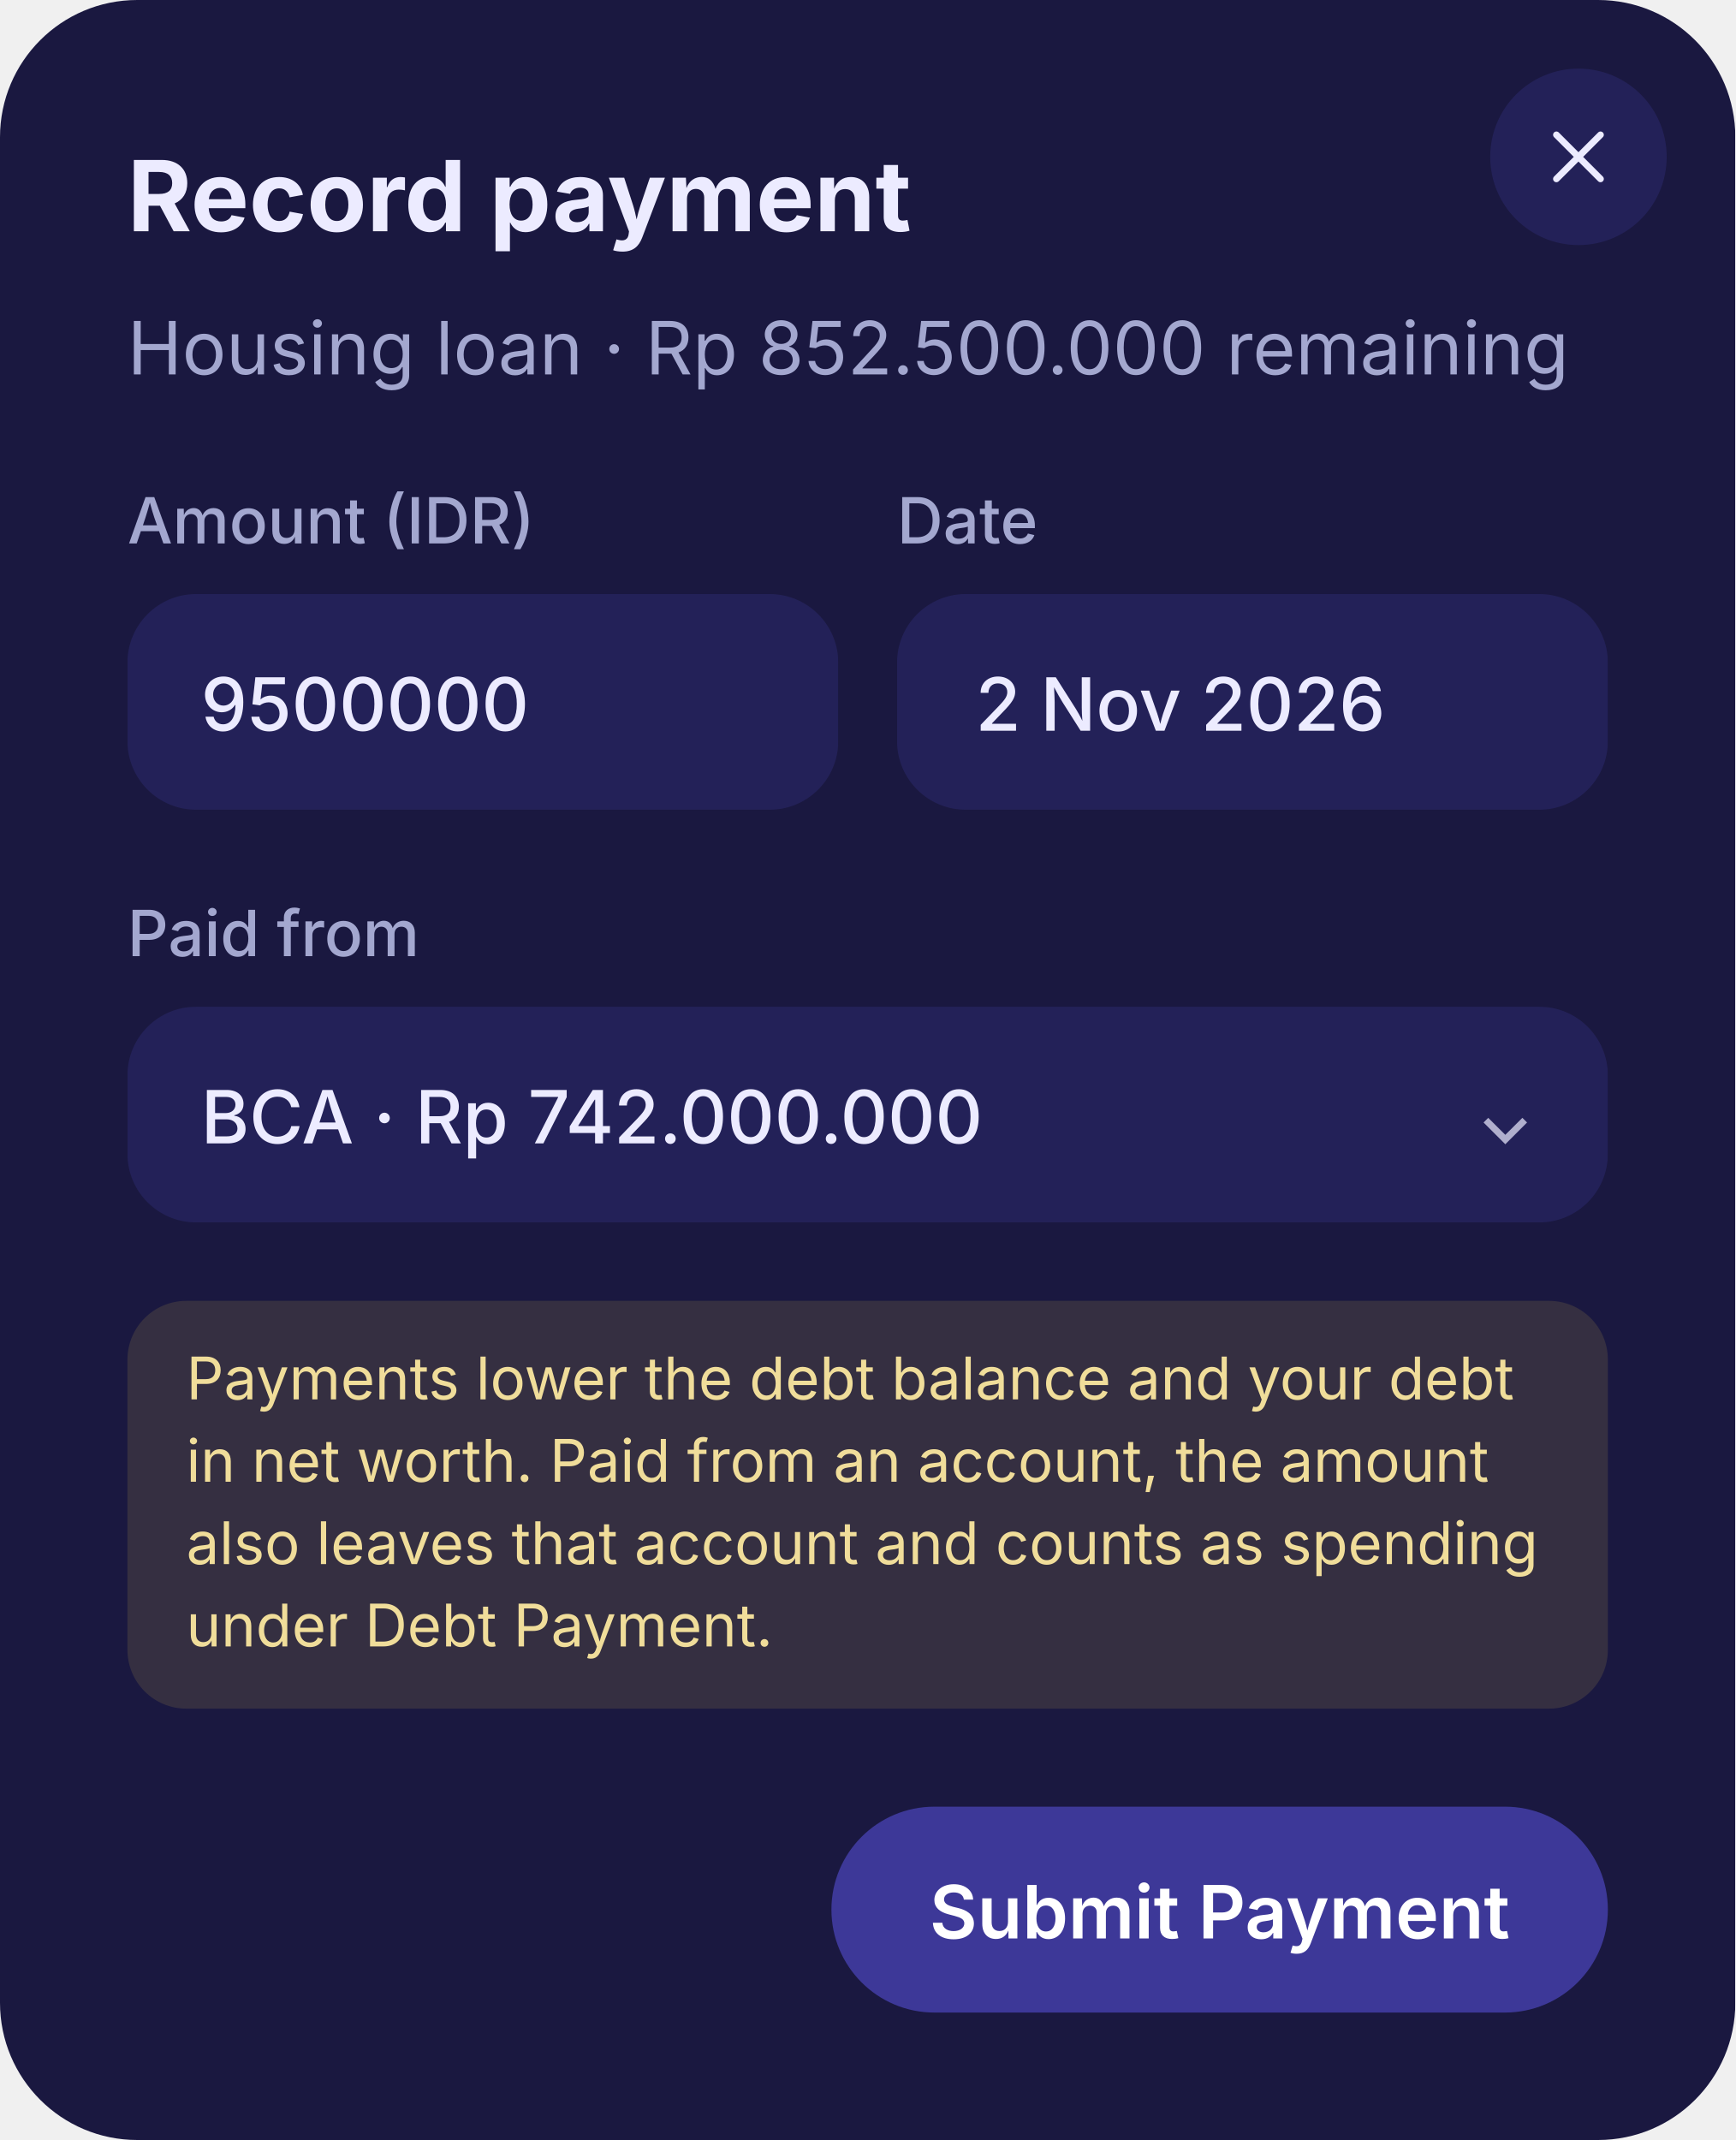
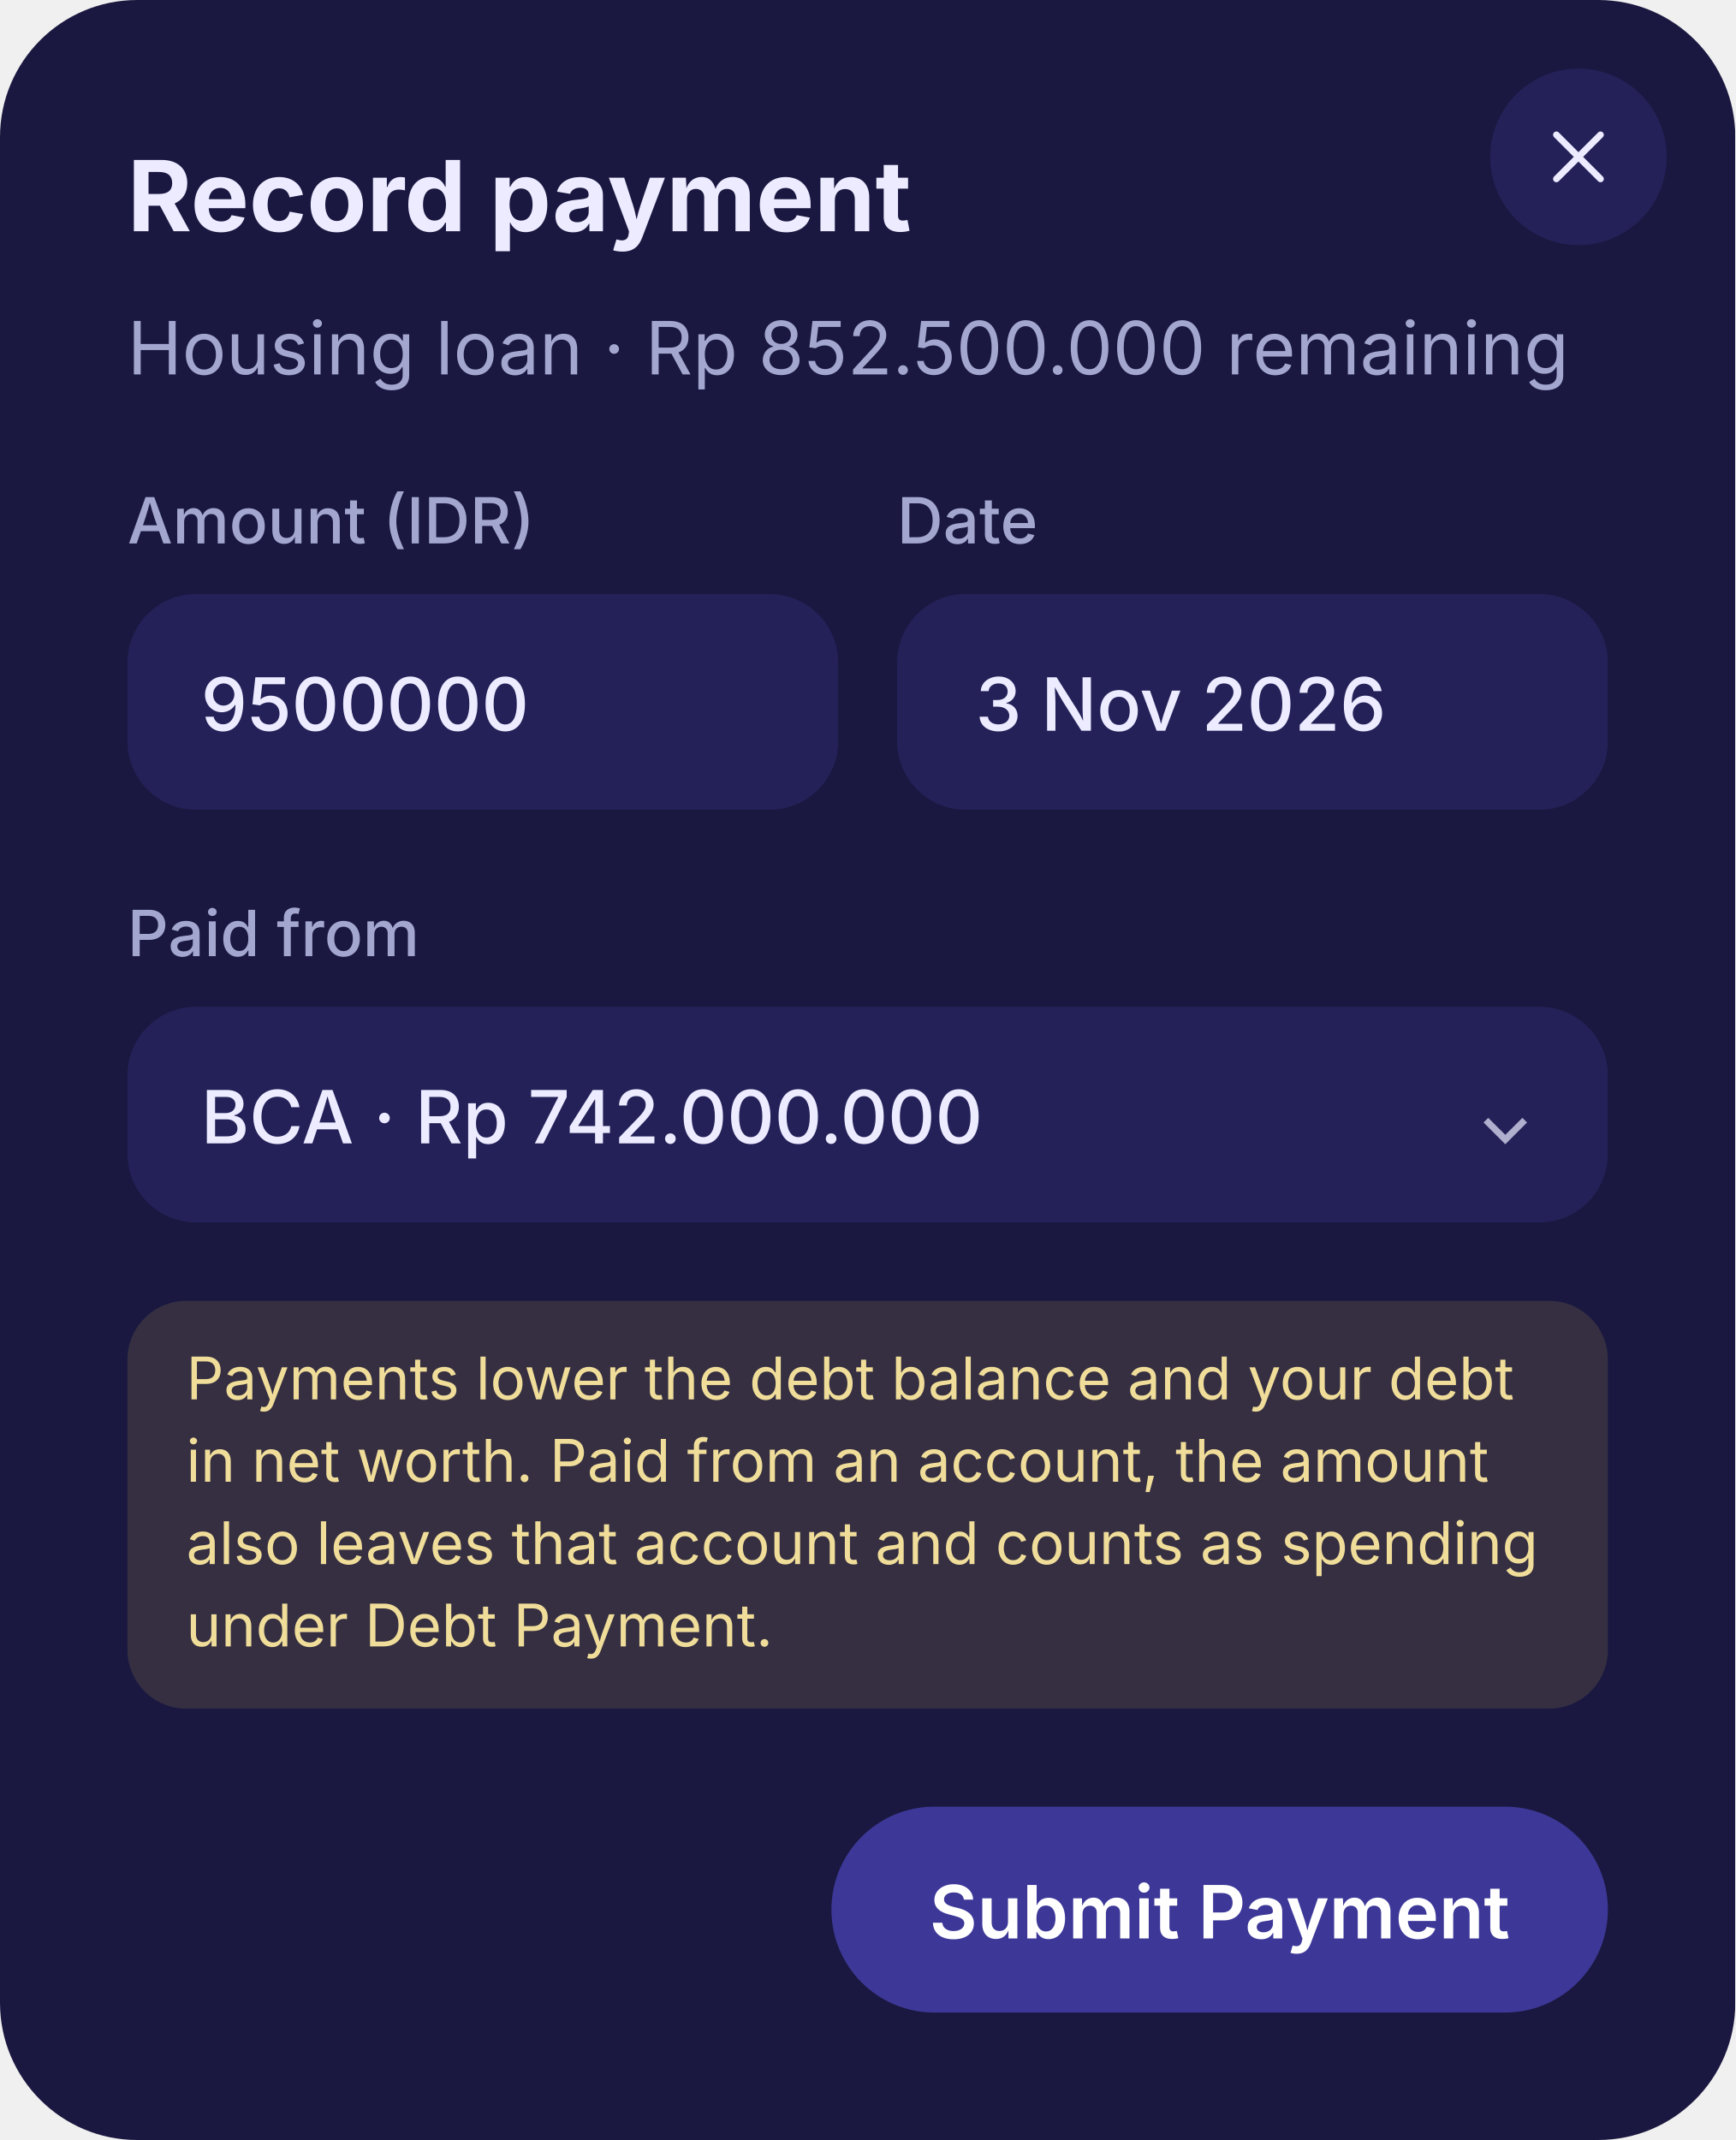
<svg xmlns="http://www.w3.org/2000/svg" data-stacking-context="true" aria-owns="dlg" width="354" height="436.562" viewBox="18 203.719 354 436.562">
  <style />
  <g data-stacking-layer="rootBackgroundAndBorders" />
  <g data-stacking-layer="childStackingContextsWithNegativeStackLevels" />
  <g data-stacking-layer="inFlowNonInlineNonPositionedDescendants" />
  <g data-stacking-layer="nonPositionedFloats" />
  <g data-stacking-layer="inFlowInlineLevelNonPositionedDescendants" />
  <g data-stacking-layer="childStackingContextsWithStackLevelZeroAndPositionedDescendantsWithStackLevelZero" />
  <g data-stacking-layer="childStackingContextsWithPositiveStackLevels" />
  <g data-tag="dialog" id="dlg" data-z-index="auto" data-stacking-context="true" role="dialog" mask="url(#mask-for-dlg1)" aria-owns="dlg1">
    <g data-stacking-layer="rootBackgroundAndBorders">
      <rect width="354" height="436.562" x="18" y="203.719" fill="rgb(26, 24, 64)" rx="28" ry="28" />
    </g>
    <mask id="mask-for-dlg1">
      <rect width="354" height="436.562" x="18" y="203.719" fill="#ffffff" />
    </mask>
    <g data-tag="div" id="dlg1" class="dlg" data-z-index="auto" data-stacking-context="true" tabindex="-1" aria-owns="dlg-x1 h21 muted1 form1">
      <g data-stacking-layer="childStackingContextsWithPositiveStackLevels">
        <g data-tag="button" id="dlg-x1" class="dlg-x" data-z-index="2" data-stacking-context="true" role="button" aria-labelledby="" aria-label="Close" aria-owns="svg1">
          <g data-stacking-layer="rootBackgroundAndBorders">
            <rect width="36" height="36" x="322" y="217.719" fill="rgb(35, 33, 88)" rx="18" ry="18" />
          </g>
          <g data-tag="svg" id="svg1" data-z-index="auto" data-stacking-context="true" aria-hidden="true" mask="url(#mask-for-svg11)">
            <g data-stacking-layer="rootBackgroundAndBorders" />
            <g data-stacking-layer="childStackingContextsWithNegativeStackLevels" />
            <g data-stacking-layer="inFlowNonInlineNonPositionedDescendants" />
            <g data-stacking-layer="nonPositionedFloats" />
            <g data-stacking-layer="inFlowInlineLevelNonPositionedDescendants" />
            <g data-stacking-layer="childStackingContextsWithStackLevelZeroAndPositionedDescendantsWithStackLevelZero" />
            <g data-stacking-layer="childStackingContextsWithPositiveStackLevels" />
            <mask id="mask-for-svg11">
              <rect width="18" height="18" x="331" y="226.719" fill="#ffffff" />
            </mask>
            <g class="svg-content" data-view-box="0 0 24 24" data-width="" data-height="" transform="matrix(0.75 0 0 0.75 331 226.719)">
              <path d="M6 6l12 12M18 6L6 18" color="rgb(236, 235, 255)" fill="none" stroke="rgb(236, 235, 255)" stroke-linecap="round" stroke-linejoin="round" stroke-width="1.8px" />
            </g>
          </g>
        </g>
      </g>
      <g data-tag="h2" id="h21" data-z-index="auto" data-stacking-context="true" role="heading" aria-level="2">
        <text color="rgb(236, 235, 255)" dominant-baseline="text-after-edge" font-family="Inter, ui-sans-serif, system-ui, -apple-system, &quot;Segoe UI&quot;, Roboto, sans-serif" font-size="20px" font-size-adjust="none" font-stretch="100%" font-style="normal" font-variant="normal" font-weight="700" direction="ltr" letter-spacing="normal" text-decoration="none" text-anchor="start" text-rendering="auto" unicode-bidi="isolate" word-spacing="0px" writing-mode="horizontal-tb" user-select="text" fill="rgb(236, 235, 255)">
          <tspan xml:space="preserve" x="44" y="255.719" textLength="159.906" lengthAdjust="spacingAndGlyphs">Record payment</tspan>
        </text>
      </g>
      <g data-tag="p" id="muted1" class="muted" data-z-index="auto" data-stacking-context="true">
        <text color="rgb(163, 167, 207)" dominant-baseline="text-after-edge" font-family="Inter, ui-sans-serif, system-ui, -apple-system, &quot;Segoe UI&quot;, Roboto, sans-serif" font-size="15px" font-size-adjust="none" font-stretch="100%" font-style="normal" font-variant="normal" font-weight="400" direction="ltr" letter-spacing="normal" text-decoration="none" text-anchor="start" text-rendering="auto" unicode-bidi="isolate" word-spacing="0px" writing-mode="horizontal-tb" user-select="text" fill="rgb(163, 167, 207)">
          <tspan xml:space="preserve" x="44" y="283.719" textLength="294.484" lengthAdjust="spacingAndGlyphs">Housing loan · Rp 852.500.000 remaining</tspan>
        </text>
      </g>
      <g data-tag="form" id="form1" data-z-index="auto" data-stacking-context="true" role="form" aria-owns="two1 field3 hint1 actions1">
        <g data-tag="div" id="two1" class="two" data-z-index="auto" data-stacking-context="true" aria-owns="field1 field2">
          <g data-tag="label" id="field1" class="field" data-z-index="auto" data-stacking-context="true" aria-owns="div1 input1">
            <text color="rgb(163, 167, 207)" dominant-baseline="text-after-edge" font-family="Inter, ui-sans-serif, system-ui, -apple-system, &quot;Segoe UI&quot;, Roboto, sans-serif" font-size="13px" font-size-adjust="none" font-stretch="100%" font-style="normal" font-variant="normal" font-weight="500" direction="ltr" letter-spacing="normal" text-decoration="none" text-anchor="start" text-rendering="auto" unicode-bidi="normal" word-spacing="0px" writing-mode="horizontal-tb" user-select="text" fill="rgb(163, 167, 207)">
              <tspan xml:space="preserve" x="44" y="317.719" textLength="83.078" lengthAdjust="spacingAndGlyphs">Amount (IDR)</tspan>
            </text>
            <g data-tag="div" id="div1" data-z-index="auto" data-stacking-context="true" mask="url(#mask-for-div11)" aria-owns="span1">
              <g data-stacking-layer="rootBackgroundAndBorders">
                <rect width="145" height="44" x="44" y="324.906" fill="rgb(35, 33, 88)" rx="14" ry="14" />
              </g>
              <mask id="mask-for-div11">
                <rect width="145" height="44" x="44" y="324.906" fill="#ffffff" />
              </mask>
              <g data-tag="span" id="span1" data-z-index="auto" data-stacking-context="true" mask="url(#mask-for-span11)">
                <mask id="mask-for-span11">
                  <rect width="67.141" height="21" x="59" y="336.406" fill="#ffffff" />
                </mask>
                <text color="rgb(236, 235, 255)" dominant-baseline="text-after-edge" font-family="Inter, ui-sans-serif, system-ui, -apple-system, &quot;Segoe UI&quot;, Roboto, sans-serif" font-size="15px" font-size-adjust="none" font-stretch="100%" font-style="normal" font-variant="normal" font-weight="500" direction="ltr" letter-spacing="normal" text-decoration="none" text-anchor="start" text-rendering="auto" unicode-bidi="normal" word-spacing="0px" writing-mode="horizontal-tb" user-select="text" fill="rgb(236, 235, 255)">
                  <tspan xml:space="preserve" x="59" y="356.406" textLength="67.141" lengthAdjust="spacingAndGlyphs">9500000</tspan>
                </text>
              </g>
            </g>
            <g data-tag="input" id="input1" data-z-index="auto" data-stacking-context="true" role="spinbutton" aria-labelledby="label1" mask="url(#mask-for-input11)">
              <mask id="mask-for-input11">
                <rect width="0" height="0" x="0" y="0" fill="#ffffff" />
              </mask>
            </g>
          </g>
          <g data-tag="label" id="field2" class="field" data-z-index="auto" data-stacking-context="true" aria-owns="dp-wrap1">
            <text color="rgb(163, 167, 207)" dominant-baseline="text-after-edge" font-family="Inter, ui-sans-serif, system-ui, -apple-system, &quot;Segoe UI&quot;, Roboto, sans-serif" font-size="13px" font-size-adjust="none" font-stretch="100%" font-style="normal" font-variant="normal" font-weight="500" direction="ltr" letter-spacing="normal" text-decoration="none" text-anchor="start" text-rendering="auto" unicode-bidi="normal" word-spacing="0px" writing-mode="horizontal-tb" user-select="text" fill="rgb(163, 167, 207)">
              <tspan xml:space="preserve" x="201" y="317.719" textLength="28.703" lengthAdjust="spacingAndGlyphs">Date</tspan>
            </text>
            <g data-tag="span" id="dp-wrap1" class="dp-wrap" data-z-index="auto" data-stacking-context="true" aria-owns="div2 dp-on1 dp-text1">
              <g data-tag="div" id="div2" data-z-index="auto" data-stacking-context="true" mask="url(#mask-for-div21)" aria-owns="span2 span3">
                <g data-stacking-layer="rootBackgroundAndBorders">
                  <rect width="145" height="44" x="201" y="324.906" fill="rgb(35, 33, 88)" rx="14" ry="14" />
                </g>
                <mask id="mask-for-div21">
                  <rect width="145" height="44" x="201" y="324.906" fill="#ffffff" />
                </mask>
                <g data-tag="span" id="span2" data-z-index="auto" data-stacking-context="true" mask="url(#mask-for-span21)">
                  <mask id="mask-for-span21">
-                     <rect width="83.609" height="42" x="216" y="325.906" fill="#ffffff" />
+                     <rect width="83.766" height="42" x="216" y="325.906" fill="#ffffff" />
                  </mask>
                  <text color="rgba(0, 0, 0, 0)" dominant-baseline="text-after-edge" font-family="Inter, ui-sans-serif, system-ui, -apple-system, &quot;Segoe UI&quot;, Roboto, sans-serif" font-size="15px" font-size-adjust="none" font-stretch="100%" font-style="normal" font-variant="normal" font-weight="500" direction="ltr" letter-spacing="normal" text-decoration="none" text-anchor="start" text-rendering="auto" unicode-bidi="normal" word-spacing="0px" writing-mode="horizontal-tb" user-select="text" fill="rgba(0, 0, 0, 0)">
-                     <tspan xml:space="preserve" x="216" y="355.906" textLength="83.609" lengthAdjust="spacingAndGlyphs">2 Nov 2026</tspan>
+                     <tspan xml:space="preserve" x="216" y="355.906" textLength="83.766" lengthAdjust="spacingAndGlyphs">3 Nov 2026</tspan>
                  </text>
                </g>
                <g data-tag="span" id="span3" data-z-index="auto" data-stacking-context="true" />
              </g>
              <g data-tag="input" id="dp-on1" class="dp-on" data-z-index="auto" data-stacking-context="true" aria-labelledby="label2" mask="url(#mask-for-dp-on11)">
                <mask id="mask-for-dp-on11">
                  <rect width="0" height="0" x="0" y="0" fill="#ffffff" />
                </mask>
              </g>
              <g data-tag="span" id="dp-text1" class="dp-text" data-z-index="auto" data-stacking-context="true" aria-hidden="true" mask="url(#mask-for-dp-text11)">
                <mask id="mask-for-dp-text11">
                  <rect width="145" height="44" x="201" y="324.906" fill="#ffffff" />
                </mask>
                <text color="rgb(236, 235, 255)" dominant-baseline="text-after-edge" font-family="Inter, ui-sans-serif, system-ui, -apple-system, &quot;Segoe UI&quot;, Roboto, sans-serif" font-size="15px" font-size-adjust="none" font-stretch="100%" font-style="normal" font-variant="normal" font-weight="500" direction="ltr" letter-spacing="normal" text-decoration="none" text-anchor="start" text-rendering="auto" unicode-bidi="normal" word-spacing="0px" writing-mode="horizontal-tb" user-select="text" fill="rgb(236, 235, 255)">
-                   <tspan xml:space="preserve" x="217" y="356.406" textLength="83.609" lengthAdjust="spacingAndGlyphs">2 Nov 2026</tspan>
+                   <tspan xml:space="preserve" x="217" y="356.406" textLength="83.766" lengthAdjust="spacingAndGlyphs">3 Nov 2026</tspan>
                </text>
              </g>
            </g>
          </g>
        </g>
        <g data-tag="label" id="field3" class="field" data-z-index="auto" data-stacking-context="true" aria-owns="div3 select1">
          <text color="rgb(163, 167, 207)" dominant-baseline="text-after-edge" font-family="Inter, ui-sans-serif, system-ui, -apple-system, &quot;Segoe UI&quot;, Roboto, sans-serif" font-size="13px" font-size-adjust="none" font-stretch="100%" font-style="normal" font-variant="normal" font-weight="500" direction="ltr" letter-spacing="normal" text-decoration="none" text-anchor="start" text-rendering="auto" unicode-bidi="normal" word-spacing="0px" writing-mode="horizontal-tb" user-select="text" fill="rgb(163, 167, 207)">
            <tspan xml:space="preserve" x="44" y="401.906" textLength="59.562" lengthAdjust="spacingAndGlyphs">Paid from</tspan>
          </text>
          <g data-tag="div" id="div3" data-z-index="auto" data-stacking-context="true" mask="url(#mask-for-div31)" aria-owns="span4 span5">
            <g data-stacking-layer="rootBackgroundAndBorders">
              <rect width="302" height="44" x="44" y="409.094" fill="rgb(35, 33, 88)" rx="14" ry="14" />
            </g>
            <mask id="mask-for-div31">
              <rect width="302" height="44" x="44" y="409.094" fill="#ffffff" />
            </mask>
            <g data-tag="span" id="span4" data-z-index="auto" data-stacking-context="true" mask="url(#mask-for-span41)">
              <mask id="mask-for-span41">
                <rect width="159.469" height="19" x="59" y="421.594" fill="#ffffff" />
              </mask>
              <text color="rgb(236, 235, 255)" dominant-baseline="text-after-edge" font-family="Inter, ui-sans-serif, system-ui, -apple-system, &quot;Segoe UI&quot;, Roboto, sans-serif" font-size="15px" font-size-adjust="none" font-stretch="100%" font-style="normal" font-variant="normal" font-weight="500" direction="ltr" letter-spacing="normal" text-decoration="none" text-anchor="start" text-rendering="auto" unicode-bidi="normal" word-spacing="0px" writing-mode="horizontal-tb" user-select="auto" fill="rgb(236, 235, 255)">
                <tspan xml:space="preserve" x="59" y="440.594" textLength="159.469" lengthAdjust="spacingAndGlyphs">BCA · Rp 742.000.000</tspan>
              </text>
            </g>
            <g data-tag="span" id="span5" data-z-index="auto" data-stacking-context="true" opacity="0.7">
              <text color="rgb(236, 235, 255)" dominant-baseline="text-after-edge" font-family="Inter, ui-sans-serif, system-ui, -apple-system, &quot;Segoe UI&quot;, Roboto, sans-serif" font-size="15px" font-size-adjust="none" font-stretch="100%" font-style="normal" font-variant="normal" font-weight="500" direction="ltr" letter-spacing="normal" text-decoration="none" text-anchor="start" text-rendering="auto" unicode-bidi="normal" word-spacing="0px" writing-mode="horizontal-tb" user-select="auto" fill="rgb(236, 235, 255)">
                <tspan xml:space="preserve" x="319.156" y="440.594" textLength="11.844" lengthAdjust="spacingAndGlyphs">⌄</tspan>
              </text>
            </g>
          </g>
          <g data-tag="select" id="select1" data-z-index="auto" data-stacking-context="true" role="combobox" aria-labelledby="label3" mask="url(#mask-for-select11)" aria-owns="option1 option2 option3 option4 option5 option6 option7 option8">
            <mask id="mask-for-select11">
              <rect width="0" height="0" x="0" y="0" fill="#ffffff" />
            </mask>
            <g data-tag="option" id="option1" data-z-index="auto" data-stacking-context="true" role="option" />
            <g data-tag="option" id="option2" data-z-index="auto" data-stacking-context="true" role="option" />
            <g data-tag="option" id="option3" data-z-index="auto" data-stacking-context="true" role="option" />
            <g data-tag="option" id="option4" data-z-index="auto" data-stacking-context="true" role="option" />
            <g data-tag="option" id="option5" data-z-index="auto" data-stacking-context="true" role="option" />
            <g data-tag="option" id="option6" data-z-index="auto" data-stacking-context="true" role="option" />
            <g data-tag="option" id="option7" data-z-index="auto" data-stacking-context="true" role="option" />
            <g data-tag="option" id="option8" data-z-index="auto" data-stacking-context="true" role="option" />
          </g>
        </g>
        <g data-tag="p" id="hint1" class="hint" data-z-index="auto" data-stacking-context="true">
          <g data-stacking-layer="rootBackgroundAndBorders">
            <rect width="302" height="83.188" x="44" y="469.094" fill="rgba(255, 216, 77, 0.12)" rx="12" ry="12" />
          </g>
          <text color="rgb(240, 221, 154)" dominant-baseline="text-after-edge" font-family="Inter, ui-sans-serif, system-ui, -apple-system, &quot;Segoe UI&quot;, Roboto, sans-serif" font-size="12px" font-size-adjust="none" font-stretch="100%" font-style="normal" font-variant="normal" font-weight="400" direction="ltr" letter-spacing="normal" text-decoration="none" text-anchor="start" text-rendering="auto" unicode-bidi="isolate" word-spacing="0px" writing-mode="horizontal-tb" user-select="text" fill="rgb(240, 221, 154)">
            <tspan xml:space="preserve" x="56" y="492.094" textLength="270.875" lengthAdjust="spacingAndGlyphs">Payments lower the debt balance and your debt </tspan>
            <tspan xml:space="preserve" x="56" y="508.891" textLength="265.734" lengthAdjust="spacingAndGlyphs">in net worth. Paid from an account, the amount </tspan>
            <tspan xml:space="preserve" x="56" y="525.688" textLength="275.766" lengthAdjust="spacingAndGlyphs">also leaves that account and counts as spending </tspan>
            <tspan xml:space="preserve" x="56" y="542.484" textLength="119.688" lengthAdjust="spacingAndGlyphs">under Debt Payment.</tspan>
          </text>
        </g>
        <g data-tag="div" id="actions1" class="actions" data-z-index="auto" data-stacking-context="true" aria-owns="btn1">
          <g data-tag="button" id="btn1" class="btn" data-z-index="auto" data-stacking-context="true" role="button" aria-labelledby="">
            <g data-stacking-layer="rootBackgroundAndBorders">
              <rect width="158.391" height="42" x="187.609" y="572.281" fill="rgb(61, 56, 152)" rx="21" ry="21" />
            </g>
            <text color="rgb(255, 255, 255)" dominant-baseline="text-after-edge" font-family="Inter, ui-sans-serif, system-ui, -apple-system, &quot;Segoe UI&quot;, Roboto, sans-serif" font-size="15px" font-size-adjust="none" font-stretch="100%" font-style="normal" font-variant="normal" font-weight="600" direction="ltr" letter-spacing="normal" text-decoration="none" text-anchor="start" text-rendering="auto" unicode-bidi="normal" word-spacing="0px" writing-mode="horizontal-tb" user-select="text" fill="rgb(255, 255, 255)">
              <tspan xml:space="preserve" x="207.609" y="602.781" textLength="118.391" lengthAdjust="spacingAndGlyphs">Submit Payment</tspan>
            </text>
          </g>
        </g>
      </g>
    </g>
  </g>
</svg>
